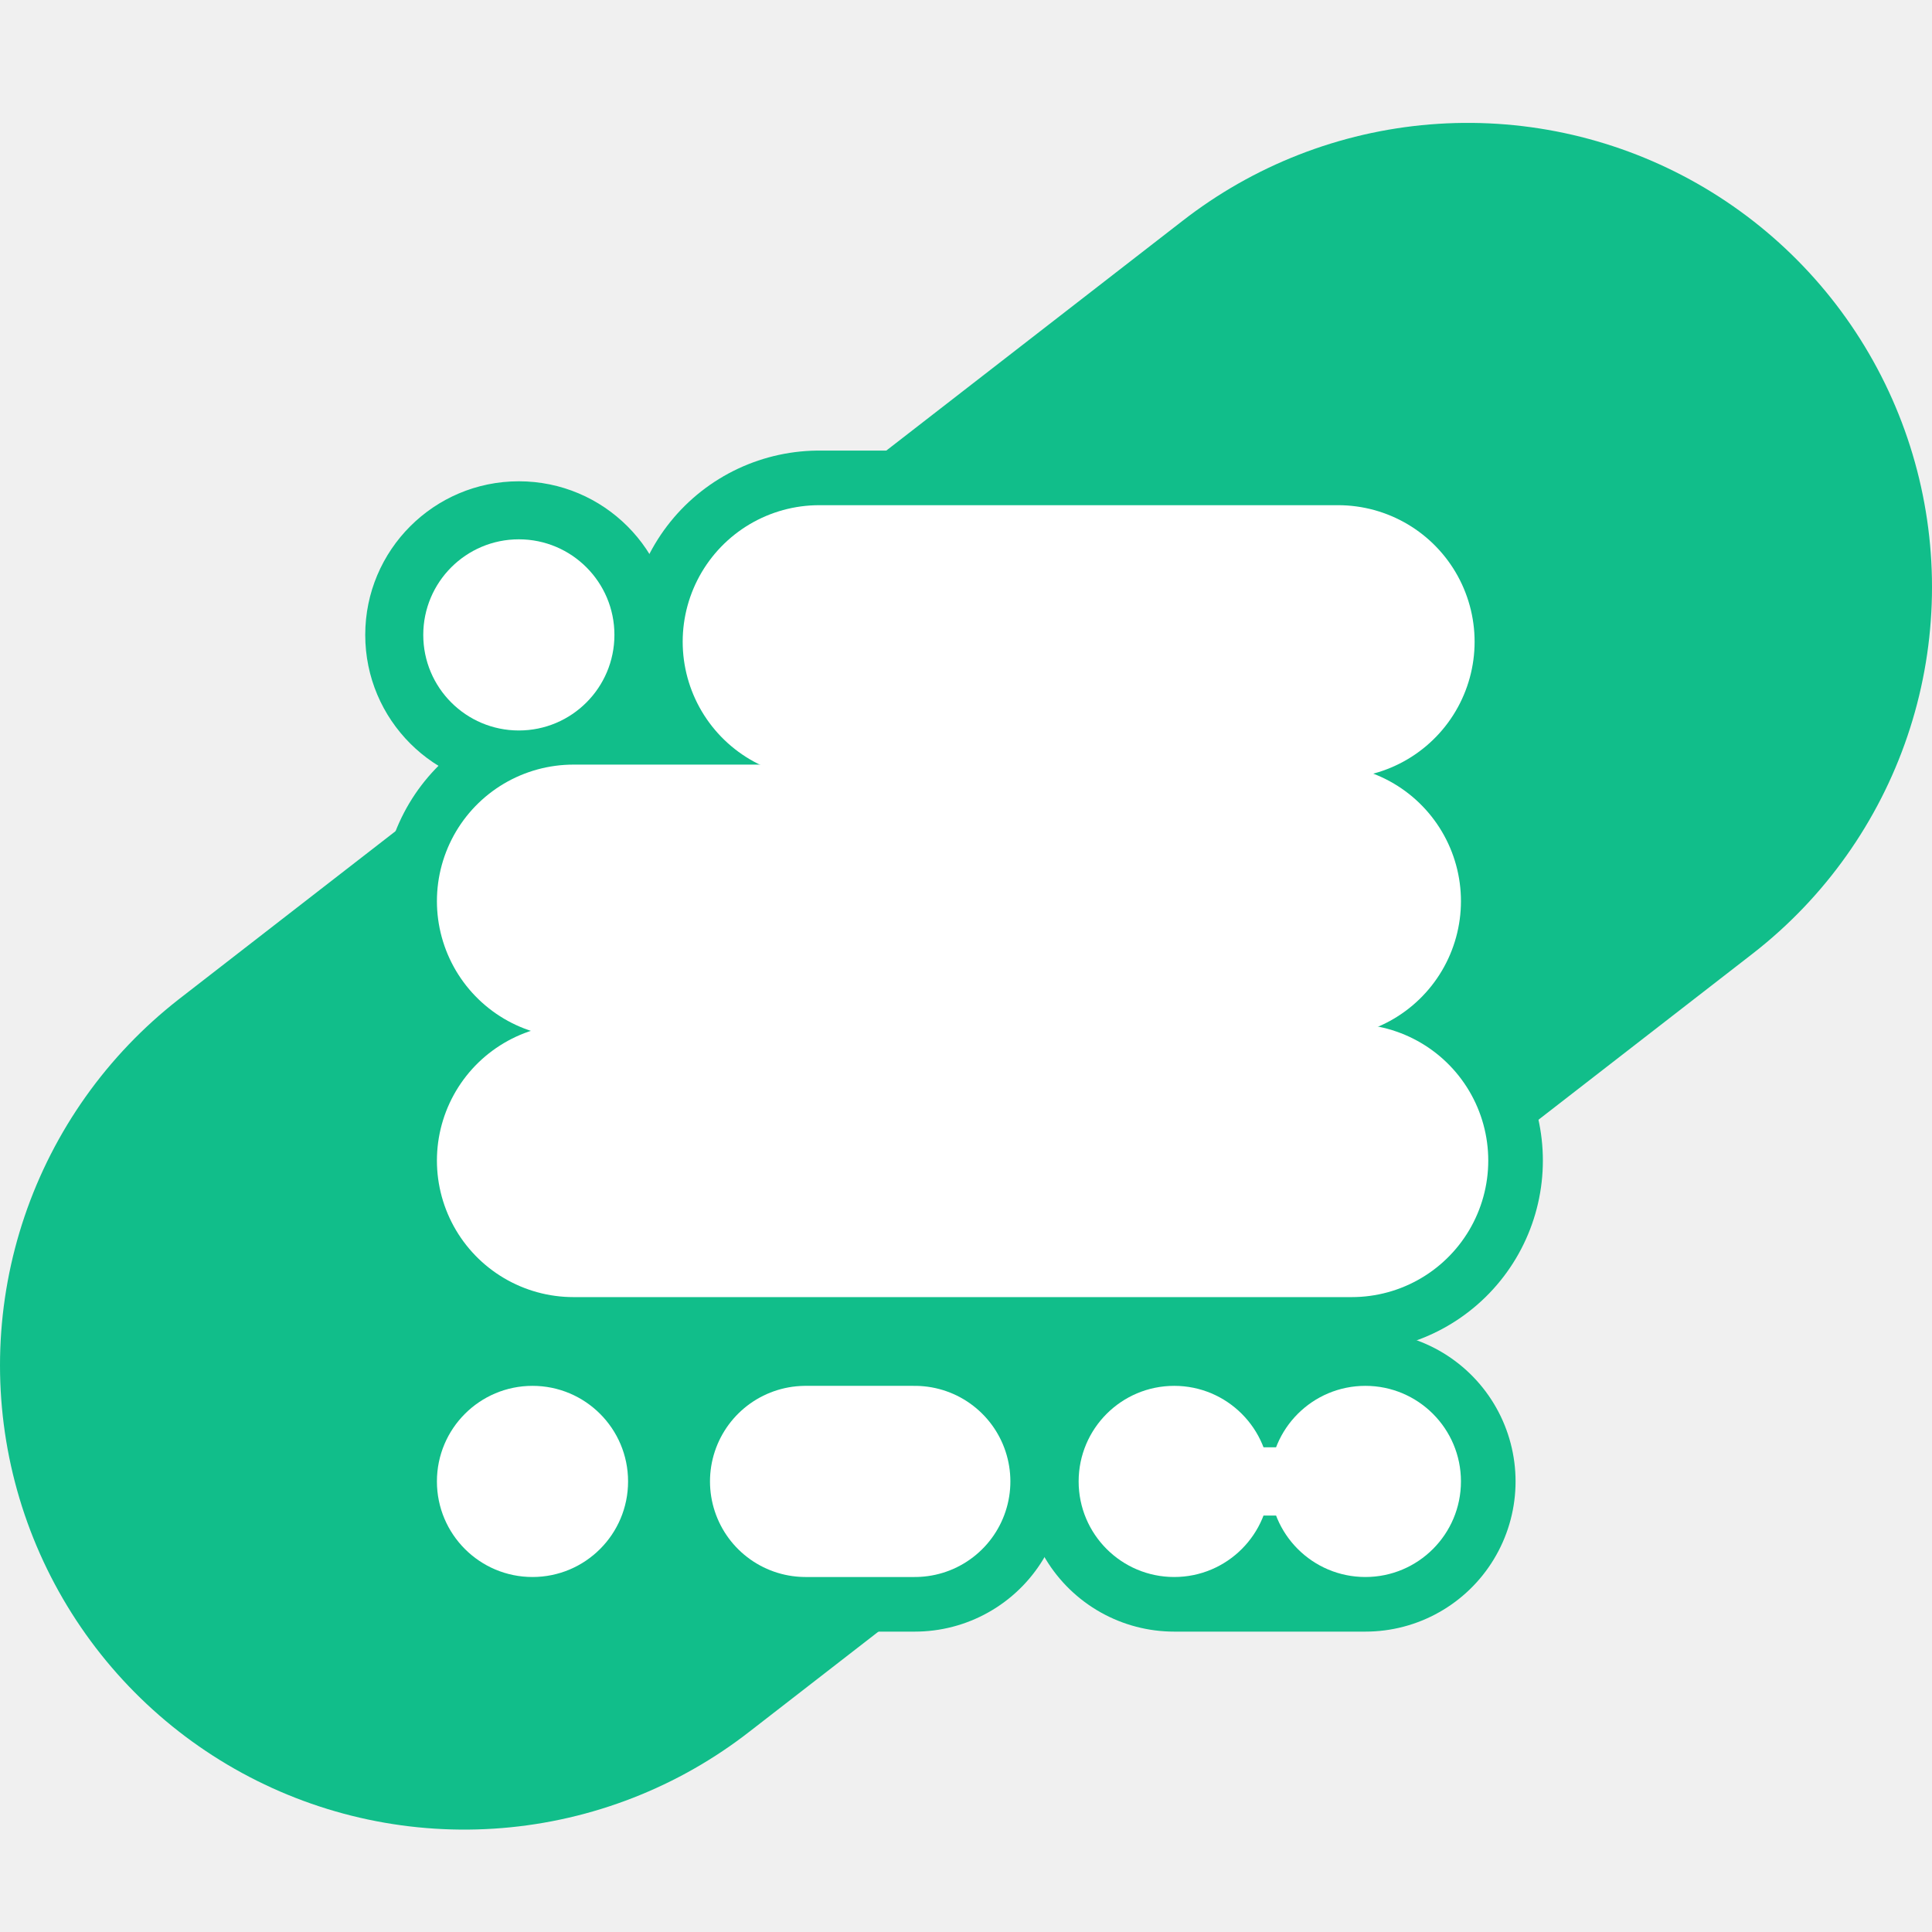
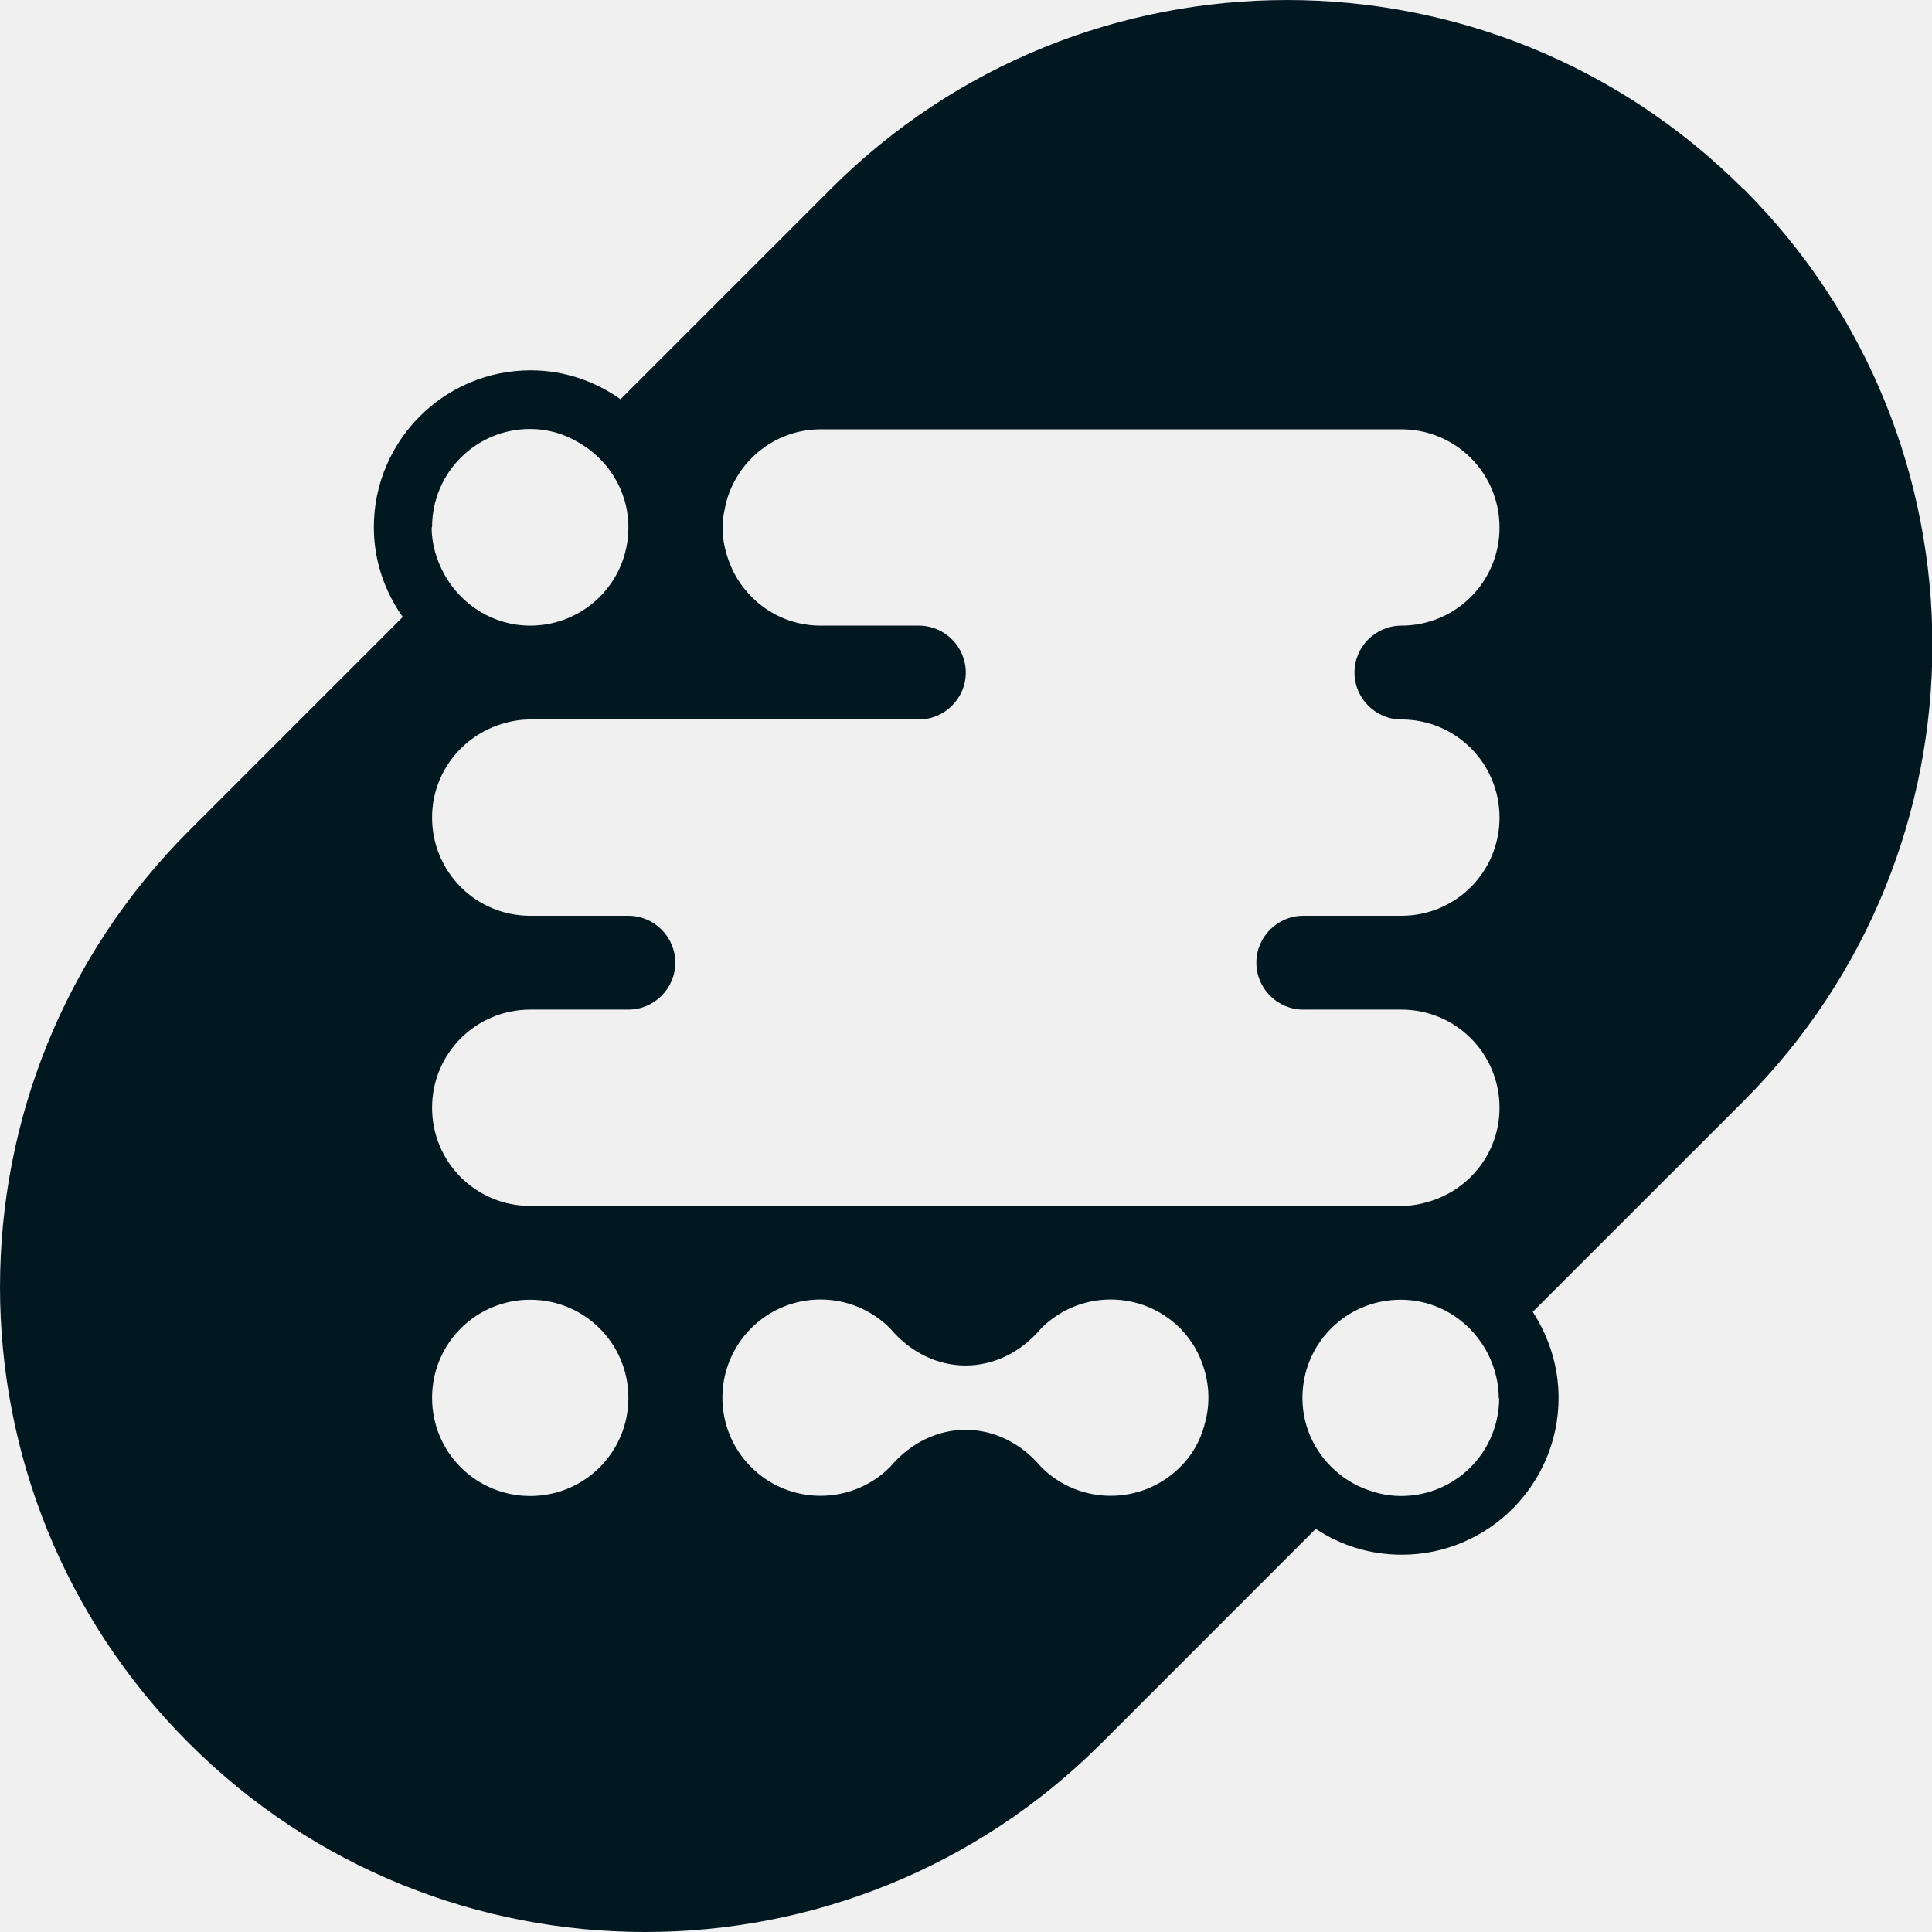
- <svg xmlns="http://www.w3.org/2000/svg" viewBox="0 -16 283 283">
-   <line x1="68" y1="184" x2="215" y2="70" stroke="#11BE8A" stroke-width="136" stroke-linecap="round" />
-   <g fill="#11BE8A" stroke="#11BE8A" stroke-linecap="round">
-     <circle cx="76" cy="77" r="22" />
-     <line x1="120" y1="78" x2="196" y2="78" stroke-width="56" />
-     <line x1="84" y1="116" x2="194" y2="116" stroke-width="56" />
-     <line x1="84" y1="154" x2="198" y2="154" stroke-width="56" />
-     <circle cx="78" cy="201" r="22" />
-     <line x1="118" y1="201" x2="134" y2="201" stroke-width="44" />
-     <line x1="172" y1="201" x2="200" y2="201" stroke-width="44" />
-   </g>
-   <g fill="#FFFFFF" stroke="#FFFFFF" stroke-linecap="round">
-     <circle cx="76" cy="77" r="14" stroke="none" />
-     <line x1="120" y1="78" x2="196" y2="78" stroke-width="40" />
-     <line x1="84" y1="116" x2="194" y2="116" stroke-width="40" />
-     <line x1="84" y1="154" x2="198" y2="154" stroke-width="40" />
-     <circle cx="78" cy="201" r="14" stroke="none" />
-     <line x1="118" y1="201" x2="134" y2="201" stroke-width="28" />
-     <circle cx="172" cy="201" r="14" stroke="none" />
-     <circle cx="200" cy="201" r="14" stroke="none" />
-     <rect x="172" y="196" width="28" height="10" stroke="none" />
-   </g>
+ <svg xmlns="http://www.w3.org/2000/svg" width="28" height="28" viewBox="0 0 28 28" fill="none">
+   <path d="M25.263 2.737C21.613 -0.912 15.692 -0.912 12.042 2.737L8.993 5.786C8.625 5.525 8.177 5.367 7.69 5.367C6.438 5.367 5.418 6.387 5.418 7.639C5.418 8.126 5.576 8.574 5.837 8.942L2.737 12.042C-0.912 15.692 -0.912 21.613 2.737 25.263C4.562 27.088 6.953 28 9.35 28C11.747 28 14.139 27.088 15.964 25.263L19.069 22.157C19.426 22.395 19.851 22.532 20.316 22.532C21.568 22.532 22.588 21.511 22.588 20.259C22.588 19.8 22.447 19.375 22.214 19.012L25.269 15.958C28.918 12.308 28.918 6.387 25.269 2.737H25.263ZM6.262 7.639C6.262 6.851 6.897 6.217 7.684 6.217C7.934 6.217 8.166 6.285 8.37 6.404C8.806 6.647 9.107 7.106 9.107 7.645C9.107 8.432 8.472 9.067 7.684 9.067C7.152 9.067 6.687 8.767 6.443 8.33C6.33 8.126 6.256 7.894 6.256 7.645L6.262 7.639ZM7.684 21.681C6.897 21.681 6.262 21.047 6.262 20.259C6.262 19.471 6.897 18.837 7.684 18.837C8.472 18.837 9.107 19.471 9.107 20.259C9.107 21.047 8.472 21.681 7.684 21.681ZM7.684 17.477C6.897 17.477 6.262 16.842 6.262 16.054C6.262 15.267 6.897 14.632 7.684 14.632H9.107C9.481 14.632 9.787 14.326 9.787 13.952C9.787 13.578 9.481 13.272 9.107 13.272H7.684C6.897 13.272 6.262 12.637 6.262 11.849C6.262 11.203 6.693 10.665 7.282 10.489C7.412 10.45 7.543 10.427 7.684 10.427H13.317C13.691 10.427 13.997 10.121 13.997 9.747C13.997 9.373 13.691 9.067 13.317 9.067H11.895C11.249 9.067 10.71 8.636 10.535 8.047C10.495 7.917 10.472 7.786 10.472 7.645C10.472 7.503 10.501 7.373 10.535 7.242C10.71 6.653 11.249 6.222 11.895 6.222H20.31C21.098 6.222 21.732 6.857 21.732 7.645C21.732 8.432 21.098 9.067 20.31 9.067C19.936 9.067 19.63 9.373 19.63 9.747C19.63 10.121 19.936 10.427 20.31 10.427C21.098 10.427 21.732 11.062 21.732 11.849C21.732 12.637 21.098 13.272 20.31 13.272H18.888C18.514 13.272 18.208 13.578 18.208 13.952C18.208 14.326 18.514 14.632 18.888 14.632H20.31C21.098 14.632 21.732 15.267 21.732 16.054C21.732 16.7 21.302 17.239 20.712 17.414C20.582 17.454 20.452 17.477 20.31 17.477H7.69H7.684ZM17.454 20.661C17.392 20.882 17.278 21.092 17.103 21.262C16.547 21.817 15.646 21.817 15.091 21.262C14.485 20.542 13.504 20.542 12.898 21.262C12.342 21.817 11.441 21.817 10.886 21.262C10.331 20.707 10.331 19.806 10.886 19.25C11.441 18.695 12.342 18.695 12.898 19.25C13.504 19.97 14.485 19.97 15.091 19.25C15.646 18.695 16.547 18.695 17.103 19.25C17.278 19.426 17.392 19.636 17.454 19.851C17.533 20.117 17.533 20.395 17.454 20.656V20.661ZM21.727 20.259C21.727 21.047 21.092 21.681 20.304 21.681C20.083 21.681 19.874 21.625 19.681 21.534C19.205 21.302 18.876 20.82 18.876 20.259C18.876 19.471 19.511 18.837 20.299 18.837C20.86 18.837 21.341 19.165 21.574 19.641C21.664 19.828 21.721 20.038 21.721 20.265L21.727 20.259Z" fill="#021821" />
</svg>
